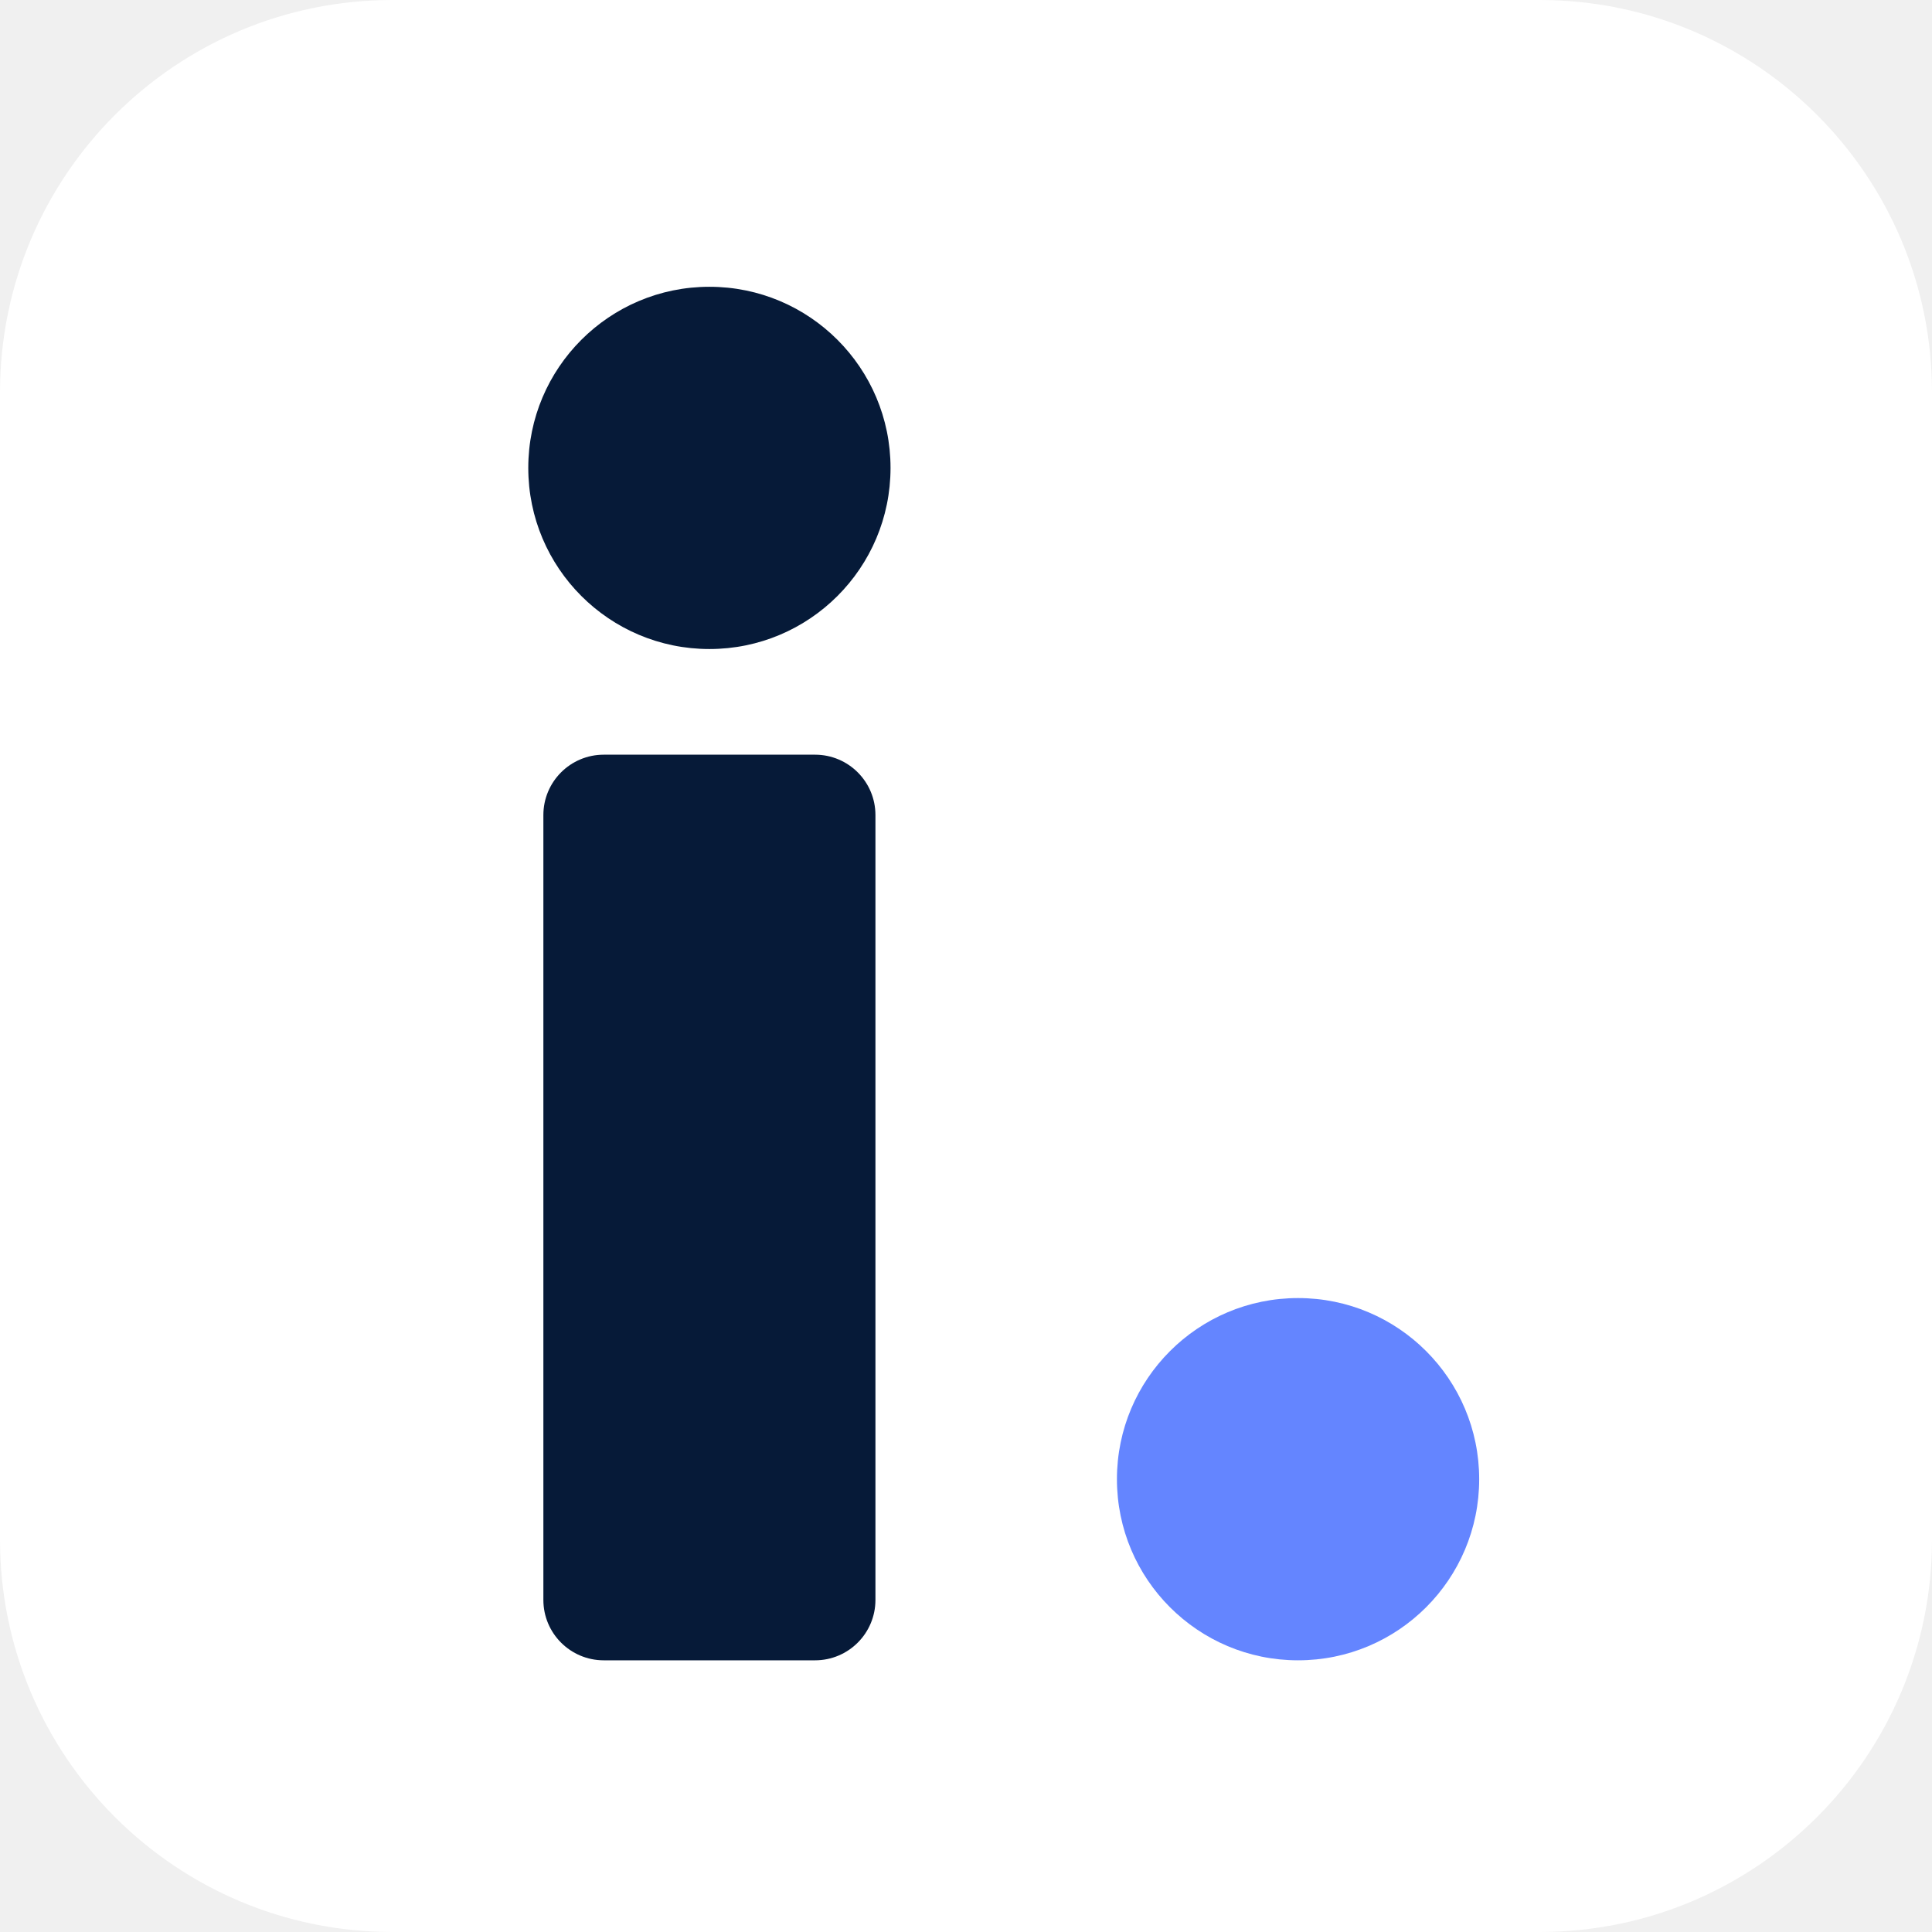
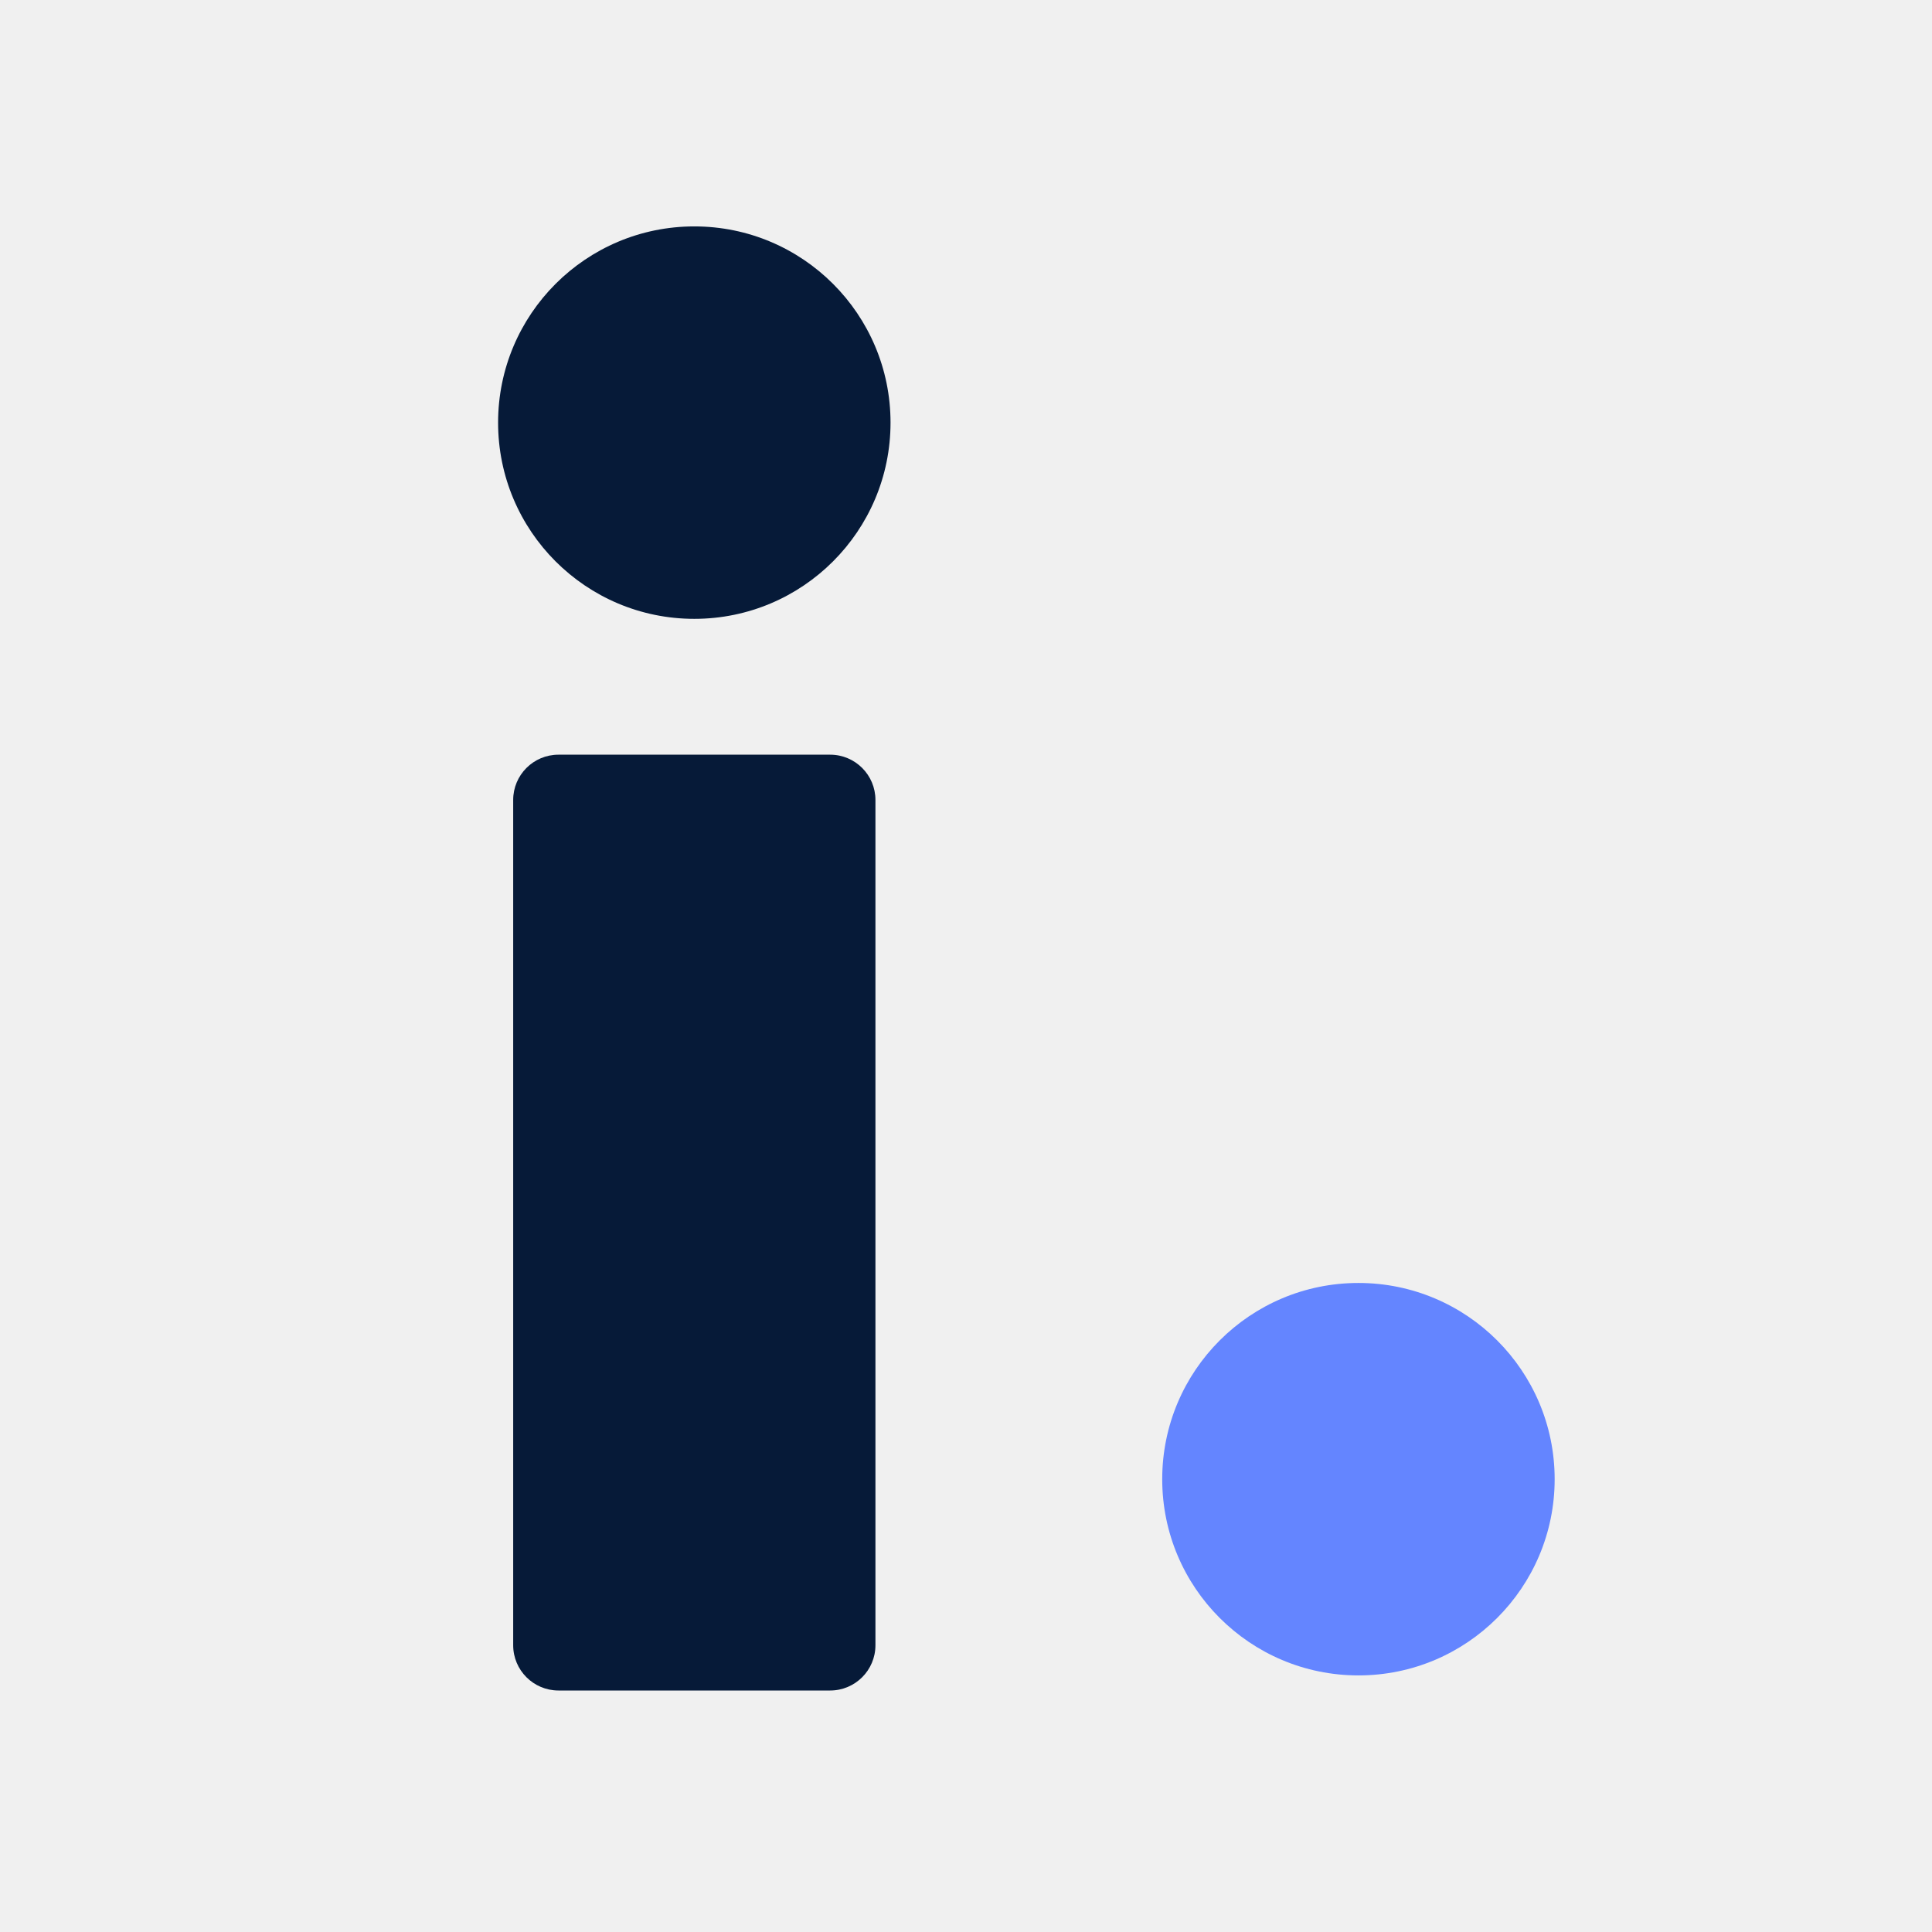
<svg xmlns="http://www.w3.org/2000/svg" viewBox="0 0 64 64">
-   <rect width="64" height="64" rx="13" fill="#fff" />
-   <rect x="18" y="25" width="11" height="30" rx="2" fill="#061A38" />
-   <circle cx="23.5" cy="15.5" r="6" fill="#061A38" />
-   <circle cx="43" cy="49" r="6" fill="#6485FF" />
+   <rect x="17" y="25" width="12" height="31" rx="1.5" fill="#061A38" />
+   <circle cx="23" cy="14" r="6.5" fill="#061A38" />
+   <circle cx="45" cy="49" r="6.5" fill="#6485FF" />
</svg>
